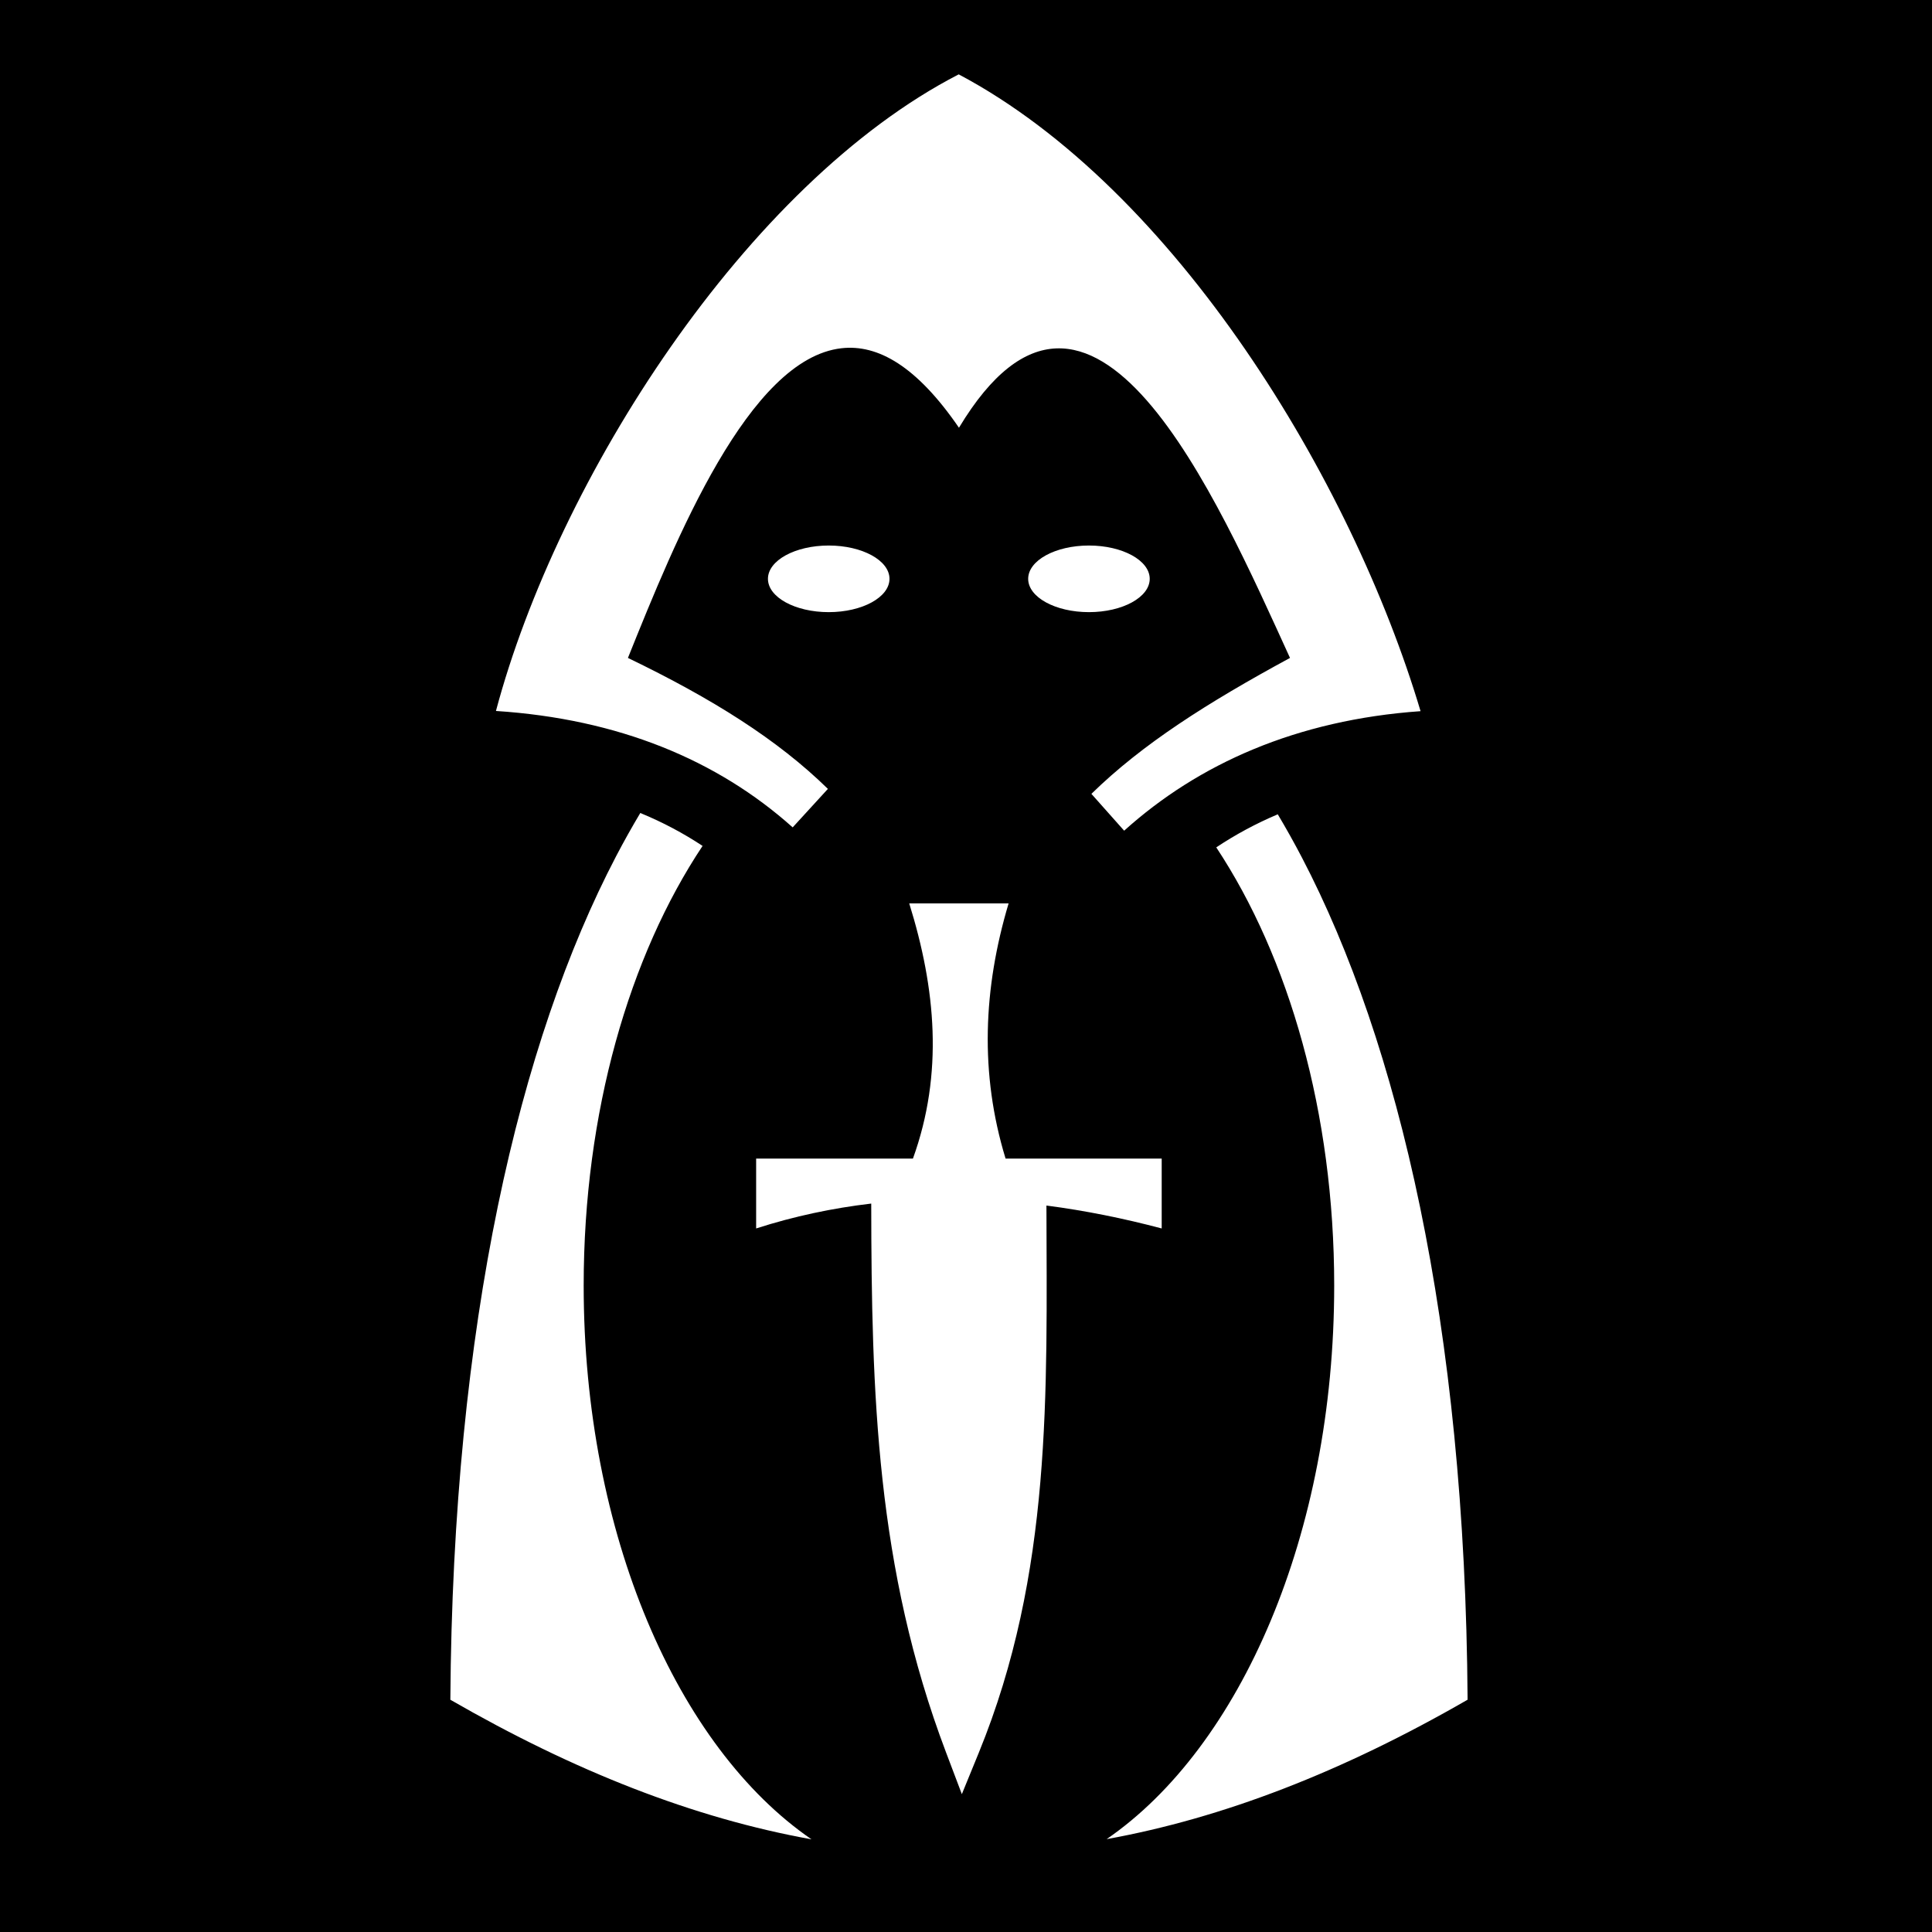
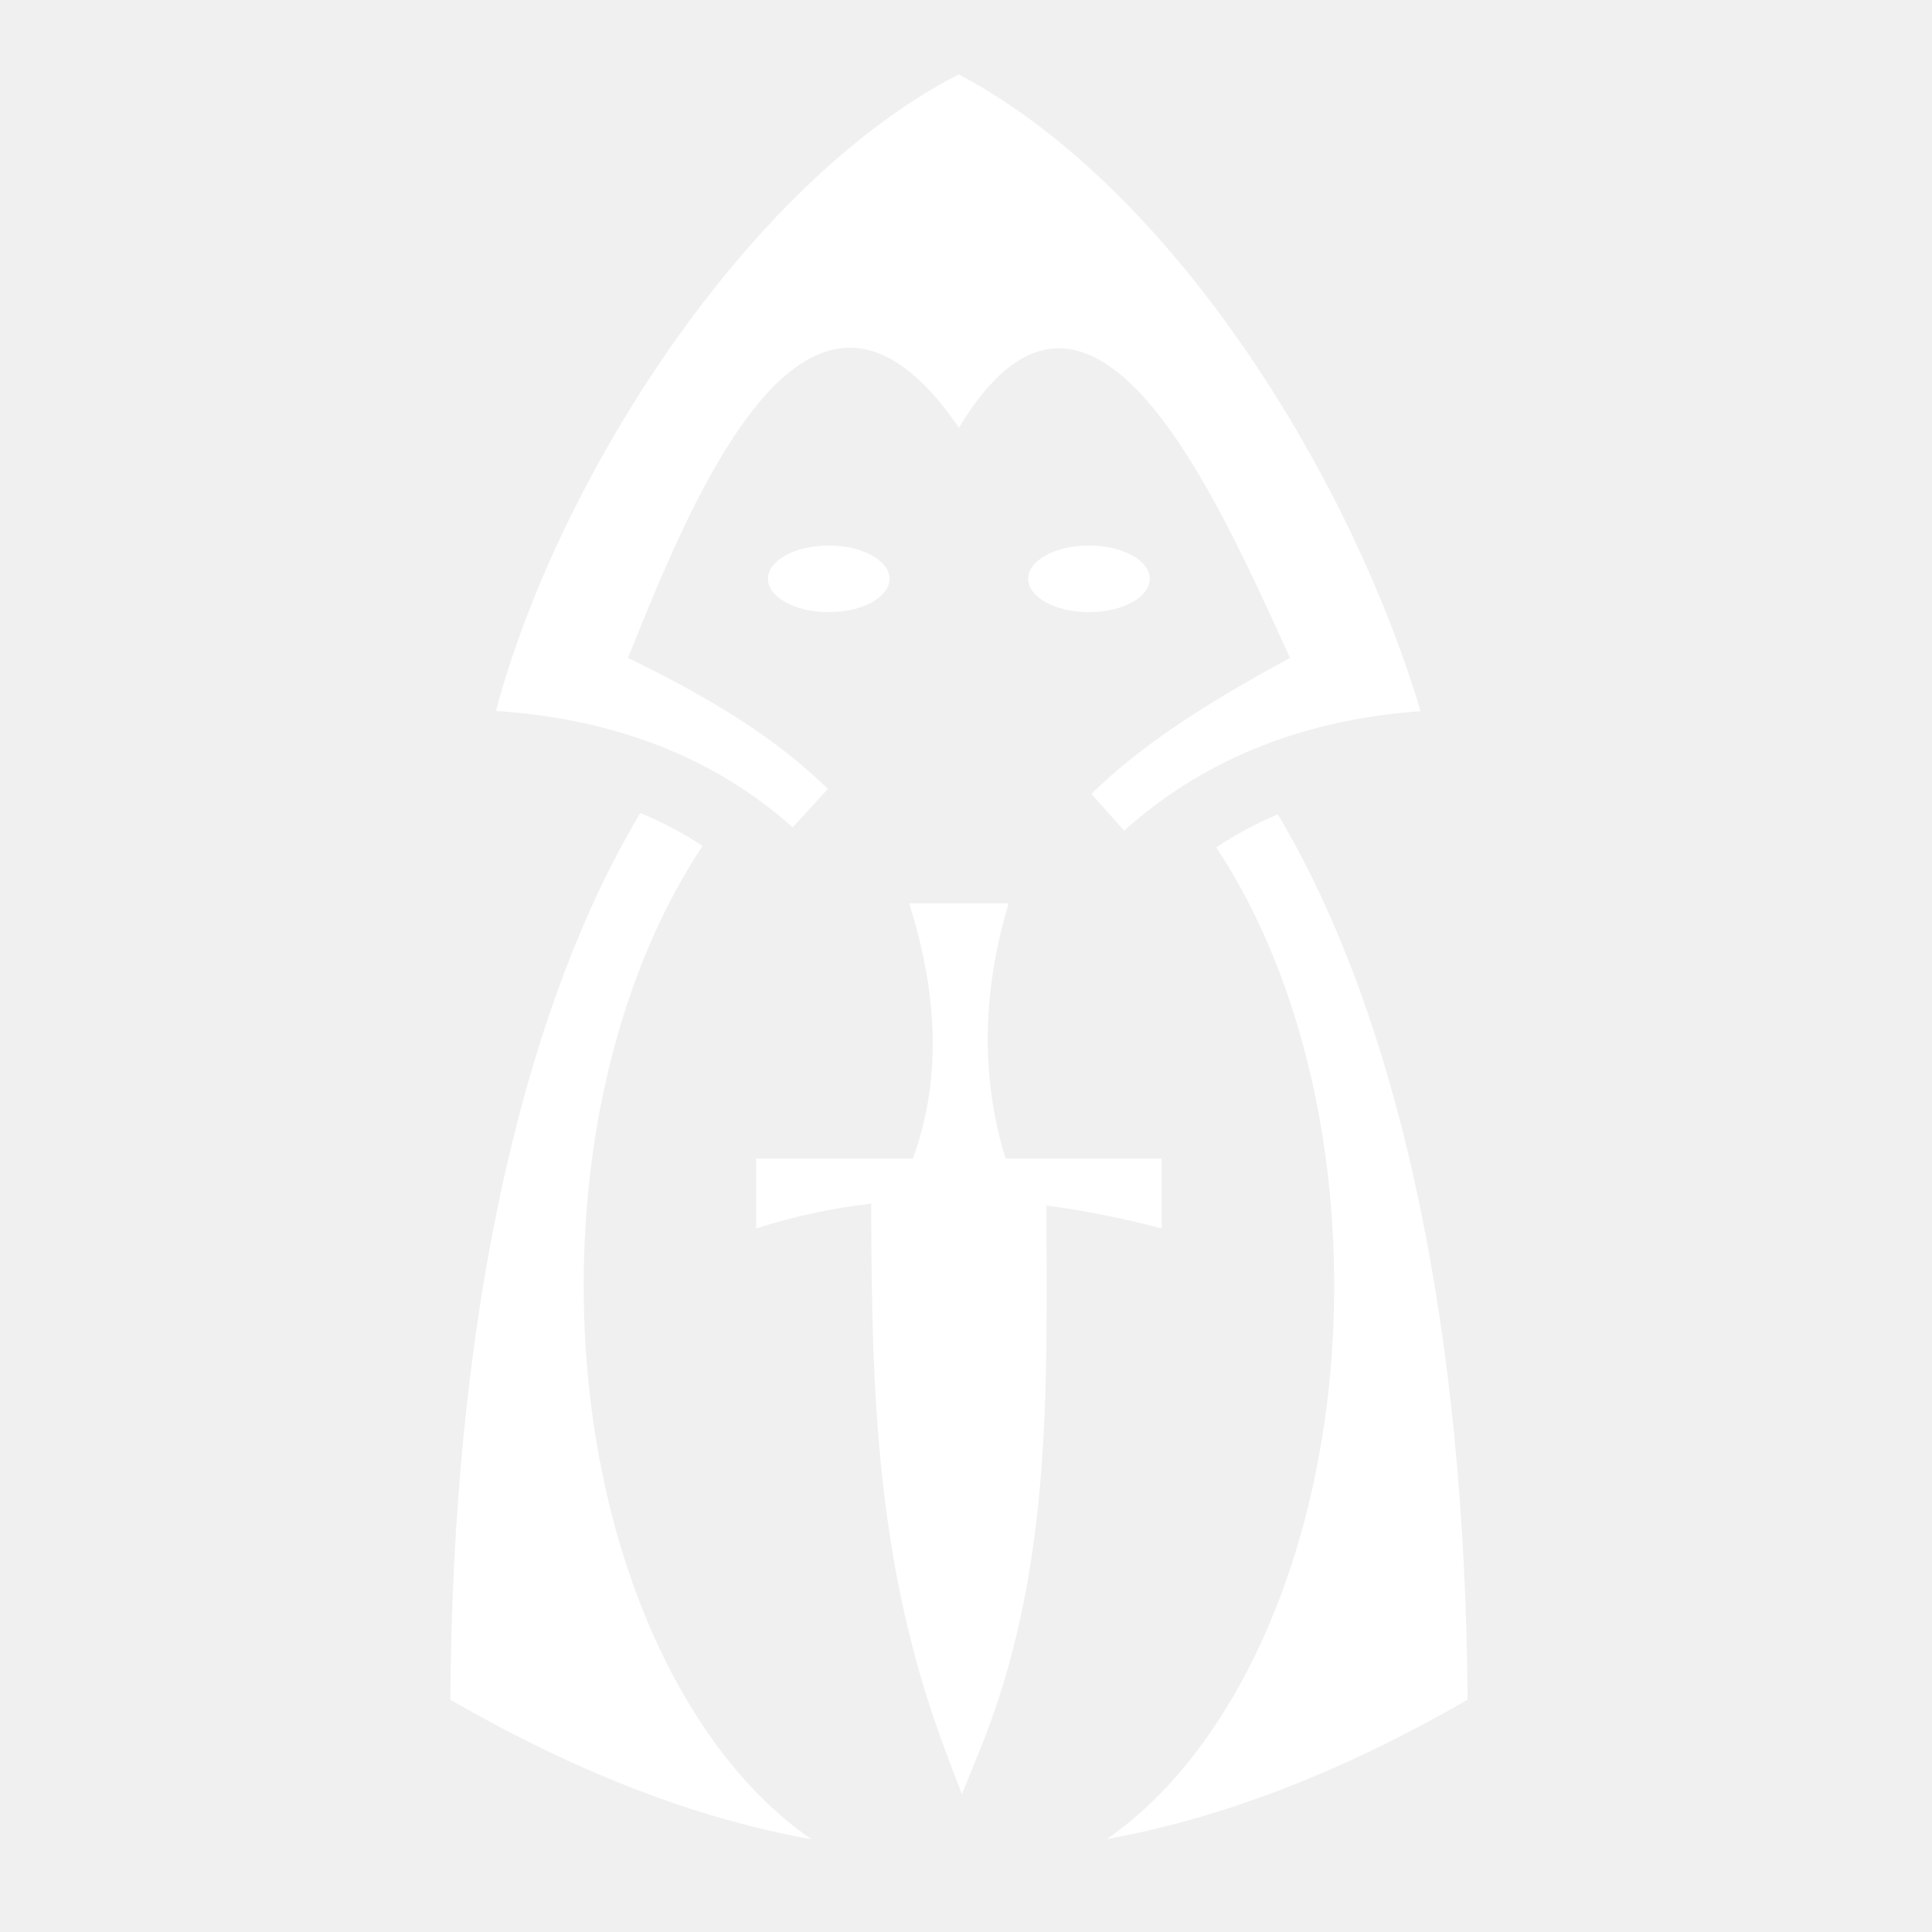
<svg xmlns="http://www.w3.org/2000/svg" style="height: 512px; width: 512px;" viewBox="0 0 512 512">
-   <path d="M0 0h512v512H0z" fill="#000" fill-opacity="1" />
+   <path d="M0 0h512v512H0z" fill="#000" fill-opacity="0" />
  <g class="" style="" transform="translate(0,0)">
    <path d="M254.07 19.707c-56.303 28.998-106.297 107.317-122.64 168.707 32.445 2.11 58.63 12.963 78.638 30.848l9.334-10.198c-13.336-13.056-30.596-23.9-52.994-34.707 12.68-31.542 32.01-79.29 56.598-82.07 9.62-1.088 19.92 4.722 31.13 21.068 35.08-58.334 68.394 18.705 87.727 61.002-21.94 11.897-39.132 22.82-52.63 36.024l8.68 9.76c19.68-17.732 45.72-29.358 78.55-31.673C358.24 127.335 311.515 50.14 254.07 19.707zM219.617 144.57c-8.894 0-16.103 3.952-16.103 8.826 0 4.875 7.21 8.827 16.103 8.827 8.894 0 16.106-3.95 16.106-8.827 0-4.874-7.212-8.826-16.106-8.826zm68.965 0c-8.894 0-16.105 3.952-16.105 8.826 0 4.875 7.21 8.827 16.105 8.827 8.894 0 16.106-3.95 16.106-8.827 0-4.874-7.212-8.826-16.106-8.826zm-118.894 70.88c-2.19 3.672-4.343 7.497-6.444 11.52-25.587 48.98-43.26 123.643-43.896 223.48 32.776 18.89 64.322 31.324 95.707 36.988-35.5-24.36-60.375-80.893-60.375-146.754 0-45.97 12.12-87.39 31.51-116.506-5.098-3.372-10.583-6.29-16.502-8.727zm168.933.35c-5.852 2.477-11.27 5.412-16.298 8.764 19.24 29.095 31.254 70.354 31.254 116.12 0 65.82-24.844 122.322-60.306 146.707 30.88-5.598 62.44-17.812 95.656-36.947-.638-99.57-18.31-174.163-43.9-223.177-2.088-4.002-4.228-7.81-6.405-11.467zm-97.665 23.61c7.026 22.543 9.128 45.086.98 67.63h-41.552v18.513c10.057-3.24 20.25-5.39 30.502-6.594.066 50.215 1.313 96.574 19.82 145.435l4.193 11.074 4.485-10.962c19.48-47.615 18.045-95.297 17.933-145.024 10.257 1.333 20.463 3.4 30.545 6.07v-18.515h-41.374c-6.888-22.544-5.932-45.087.803-67.63h-26.335z" fill="#fff" fill-opacity="1" />
  </g>
</svg>
